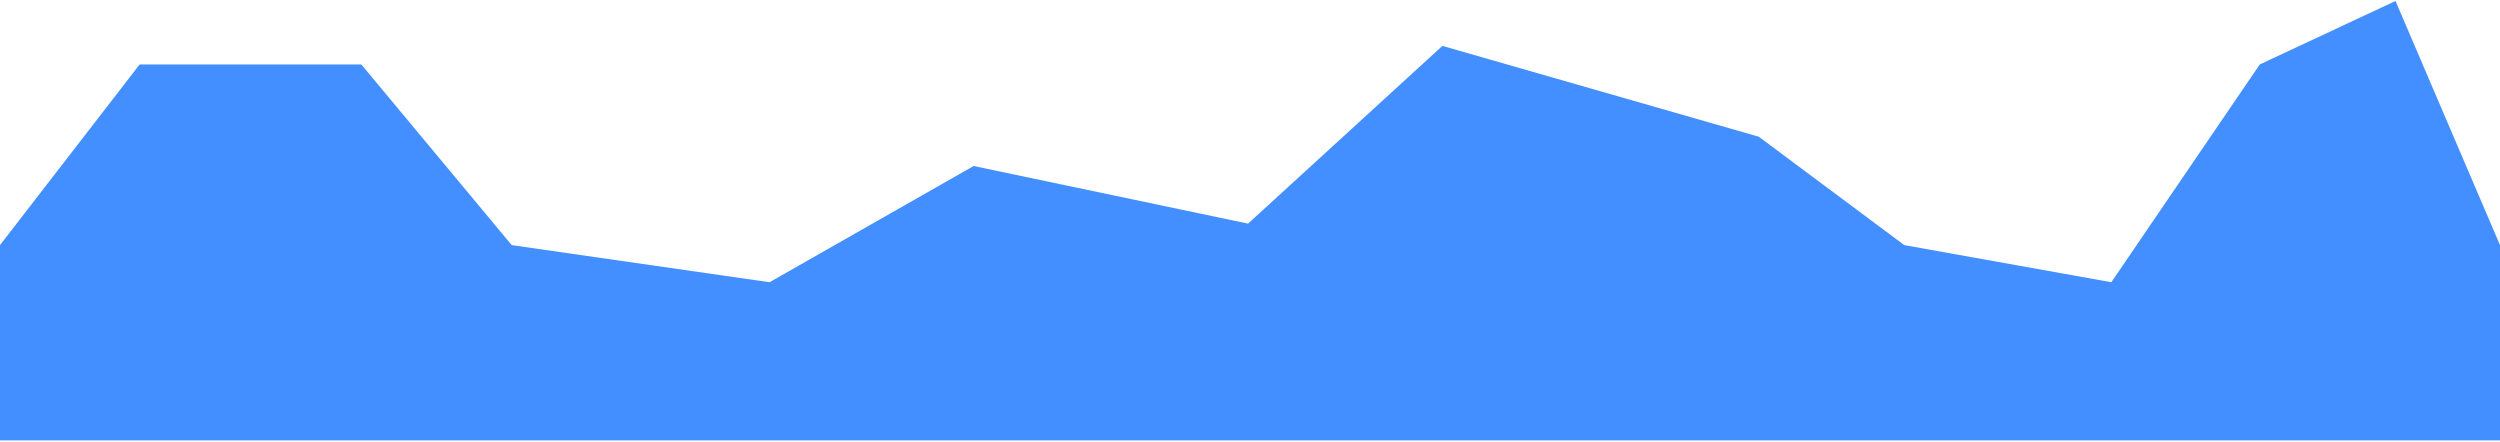
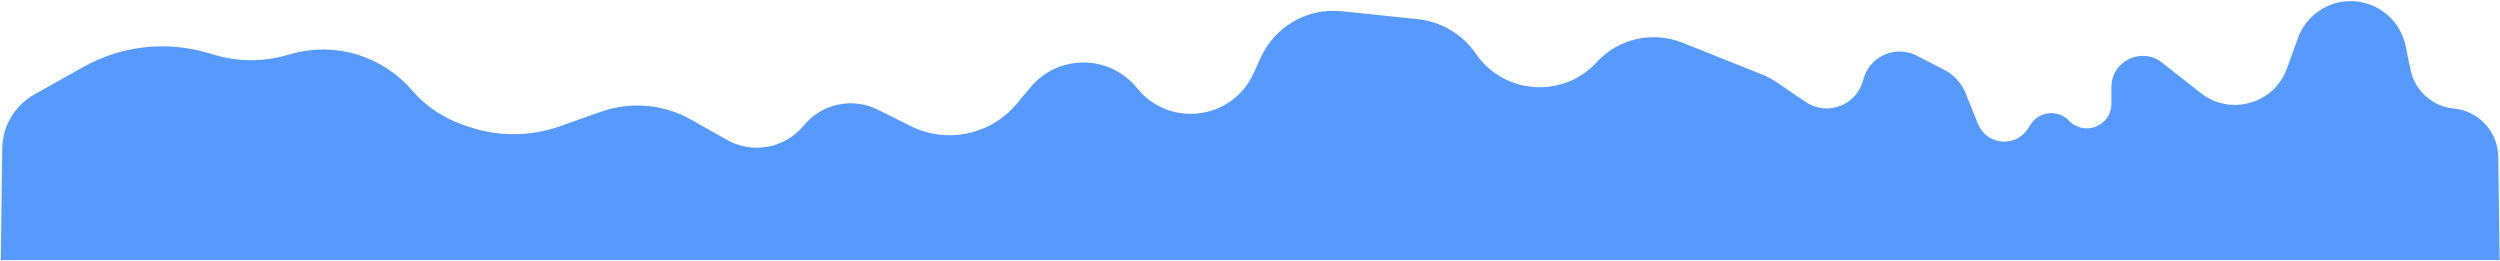
- <svg xmlns="http://www.w3.org/2000/svg" width="1280" height="226" viewBox="0 0 1280 226" fill="none">
-   <path d="M0 125.5L71.5 33H185L262 125.5L394 144.5L498.5 85L639 114.5L738.5 23.5L900.5 70L975 125.5L1081 144.5L1157 33L1226.5 0.5L1280 125.5V225.5H0V125.5Z" fill="#448FFF" />
+ <svg xmlns="http://www.w3.org/2000/svg" width="2129" height="222" viewBox="0 0 2129 222" fill="none">
+   <path d="M1.918 126.391C2.168 107.276 12.598 89.747 29.279 80.408L71.271 56.898C103.157 39.045 140.858 34.688 175.976 44.796L183.574 46.983C202.923 52.553 223.434 52.678 242.851 47.346L248.773 45.719C285.946 35.509 325.675 47.629 350.82 76.849V76.849C362.183 90.053 376.804 100.051 393.23 105.85L397.965 107.522C423.581 116.566 451.526 116.542 477.127 107.455L511.596 95.221C537.045 86.188 565.16 88.637 588.664 101.933L618.957 119.071C640.856 131.46 668.492 126.315 684.467 106.876V106.876C699.795 88.223 725.978 82.636 747.584 93.408L775.633 107.392C806.341 122.702 843.542 114.948 865.576 88.645L877.637 74.247C901.389 45.894 945.123 46.296 968.35 75.08V75.08C995.759 109.046 1049.33 102.301 1067.46 62.6L1073.7 48.949C1085.83 22.39 1113.56 6.539 1142.6 9.567L1207.37 16.319C1226.79 18.343 1244.42 28.549 1255.84 44.377L1257.68 46.933C1282.12 80.791 1331.47 83.713 1359.72 52.975V52.975C1378.25 32.821 1407.31 26.208 1432.73 36.357L1501.56 63.831C1505.18 65.273 1508.62 67.102 1511.84 69.287L1537.62 86.787C1556.02 99.278 1581.24 89.67 1586.67 68.1V68.1C1591.69 48.109 1614.03 38.005 1632.36 47.426L1655.74 59.44C1663.98 63.672 1670.41 70.725 1673.88 79.311L1684.47 105.564C1691.8 123.718 1716.59 125.971 1727.07 109.434L1729.18 106.101C1736.46 94.609 1752.6 92.998 1762 102.825V102.825C1775.06 116.462 1798.08 107.219 1798.08 88.337V74.222C1798.08 52.02 1823.66 39.578 1841.13 53.285L1874.25 79.276C1899.49 99.087 1936.72 88.4 1947.62 58.216L1956.89 32.505C1963.08 15.364 1978.48 3.238 1996.59 1.247V1.247C2021.08 -1.444 2043.59 14.93 2048.58 39.054L2052.76 59.299C2056.47 77.252 2071.45 90.69 2089.7 92.434V92.434C2110.92 94.463 2127.21 112.149 2127.5 133.468L2128.66 221.355V221.355C2128.66 221.435 2128.6 221.5 2128.52 221.5H2.582C2.412 221.5 2.246 221.546 2.1 221.634V221.634C1.472 222.012 0.674 221.553 0.683 220.821L1.918 126.391Z" fill="#569AFF" />
</svg>
